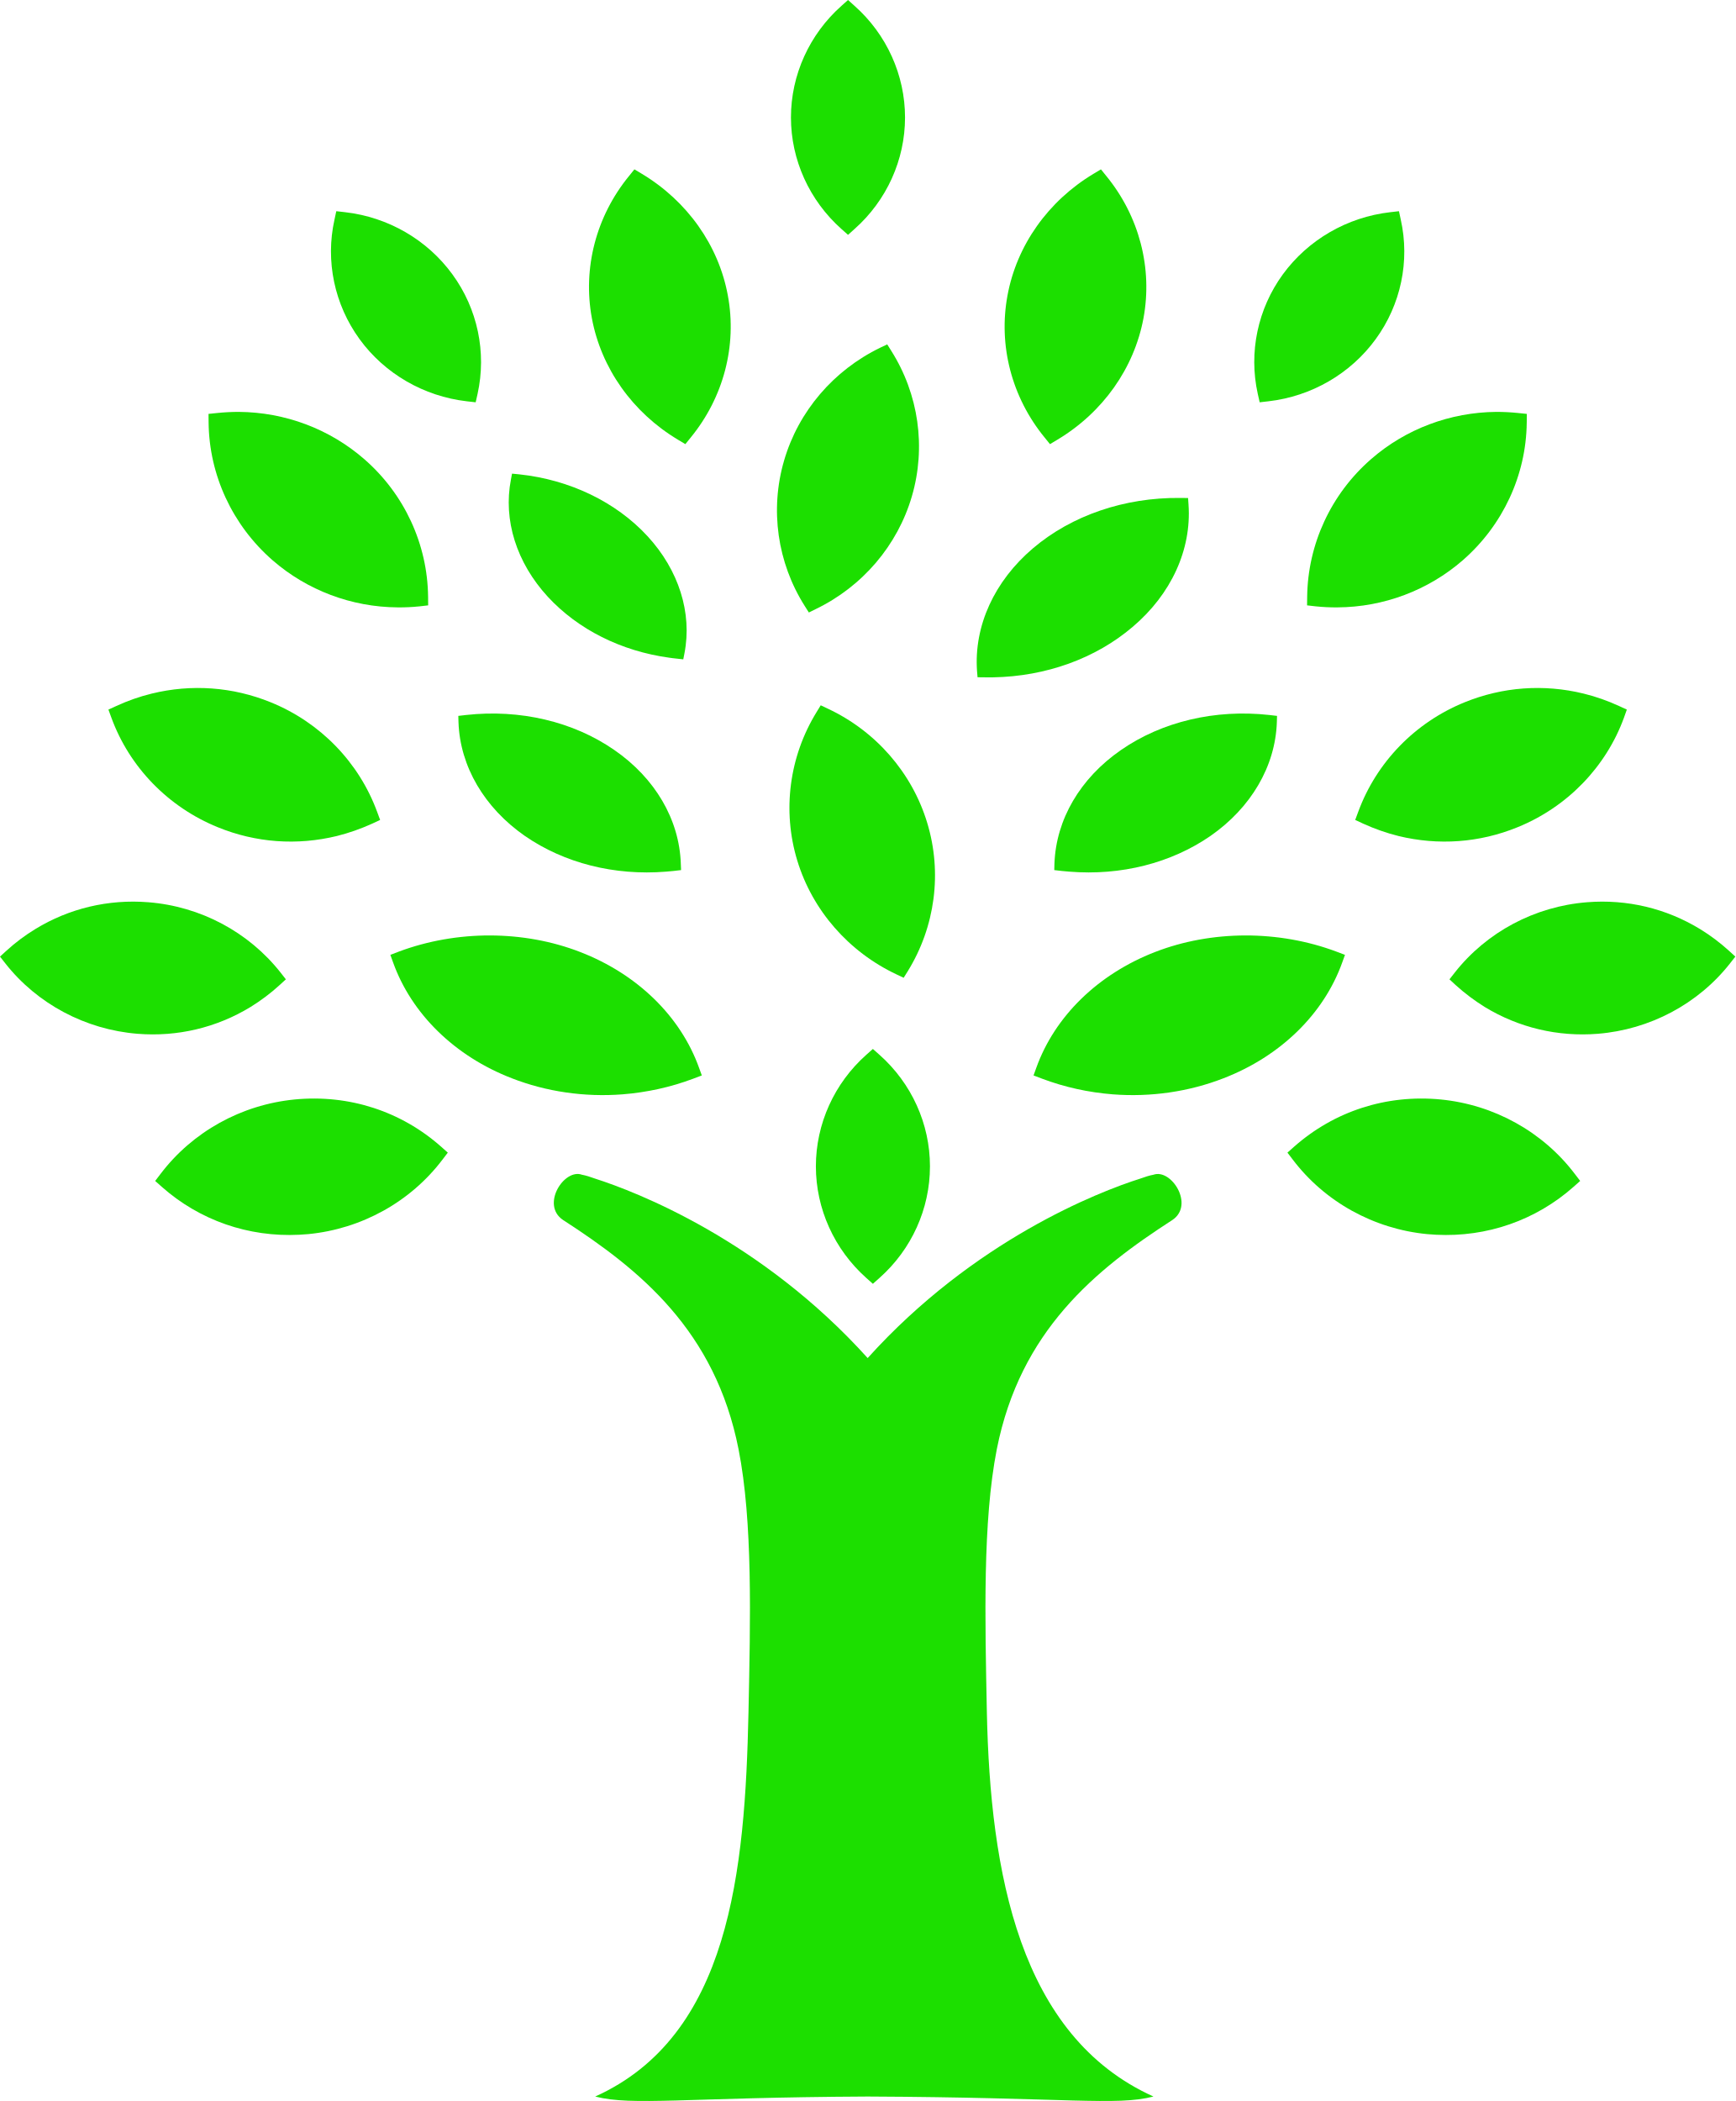
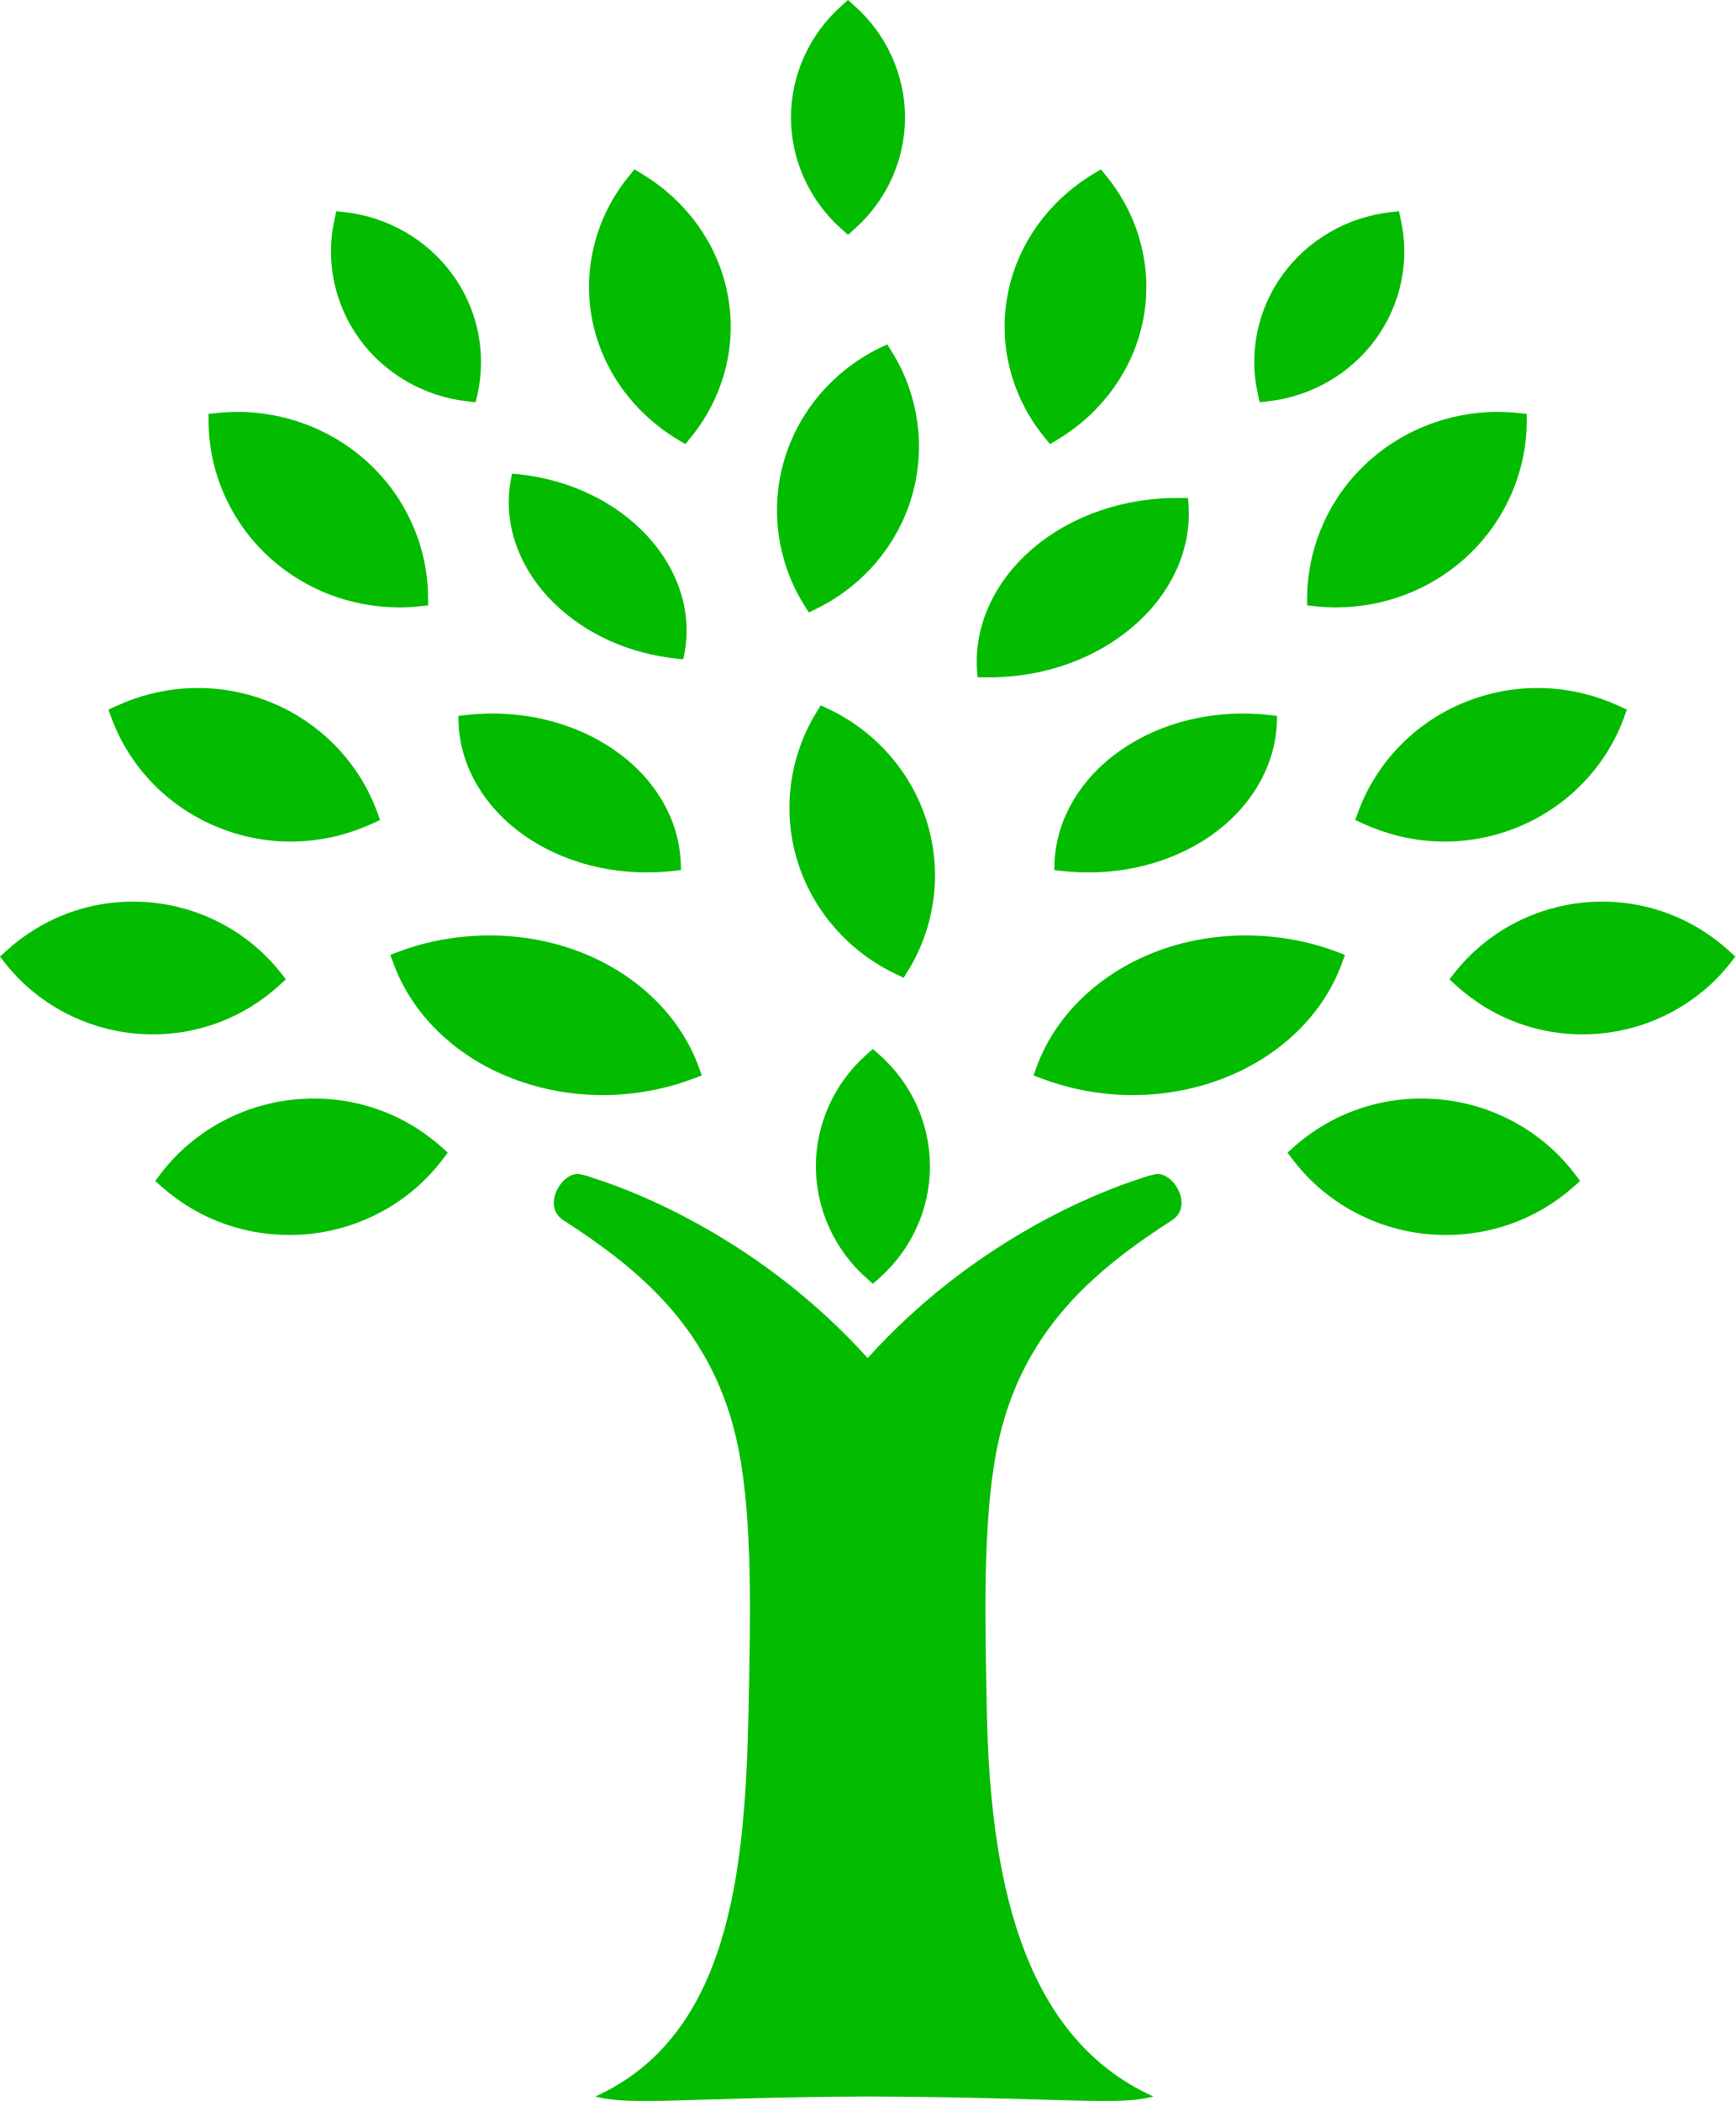
<svg xmlns="http://www.w3.org/2000/svg" width="19px" height="23px" viewBox="0 0 19 23" version="1.1">
-   <defs>
-     <filter id="filter-1">
-       <feColorMatrix in="SourceGraphic" type="matrix" values="0 0 0 0 0.012 0 0 0 0 0.737 0 0 0 0 0 0 0 0 1 0" />
-     </filter>
-   </defs>
  <g id="Starfish" stroke="none" stroke-width="1" fill="none" fill-rule="evenodd">
-     <g id="Starfish---Results---First-view" transform="translate(-316, -749)">
+     <g id="Starfish---Results---Month-Selector" transform="translate(-316, -749)" fill="#03BC00" fill-rule="nonzero">
      <g id="component-/-main-navigation" transform="translate(0, 737)">
        <g id="Group" transform="translate(300, 12)">
-           <g id="Group" transform="translate(16, 0)" filter="url(#filter-1)">
-             <g>
-               <path d="M9.285,2.571 L9.356,2.507 C9.708,2.195 9.909,1.75 9.909,1.286 C9.909,0.822 9.708,0.376 9.356,0.064 L9.285,0 L9.213,0.064 C8.862,0.376 8.66,0.821 8.66,1.286 C8.66,1.75 8.862,2.195 9.213,2.507 L9.285,2.571 Z" id="Path" fill="#000000" fill-rule="nonzero" />
-               <path d="M9.557,14.054 L9.629,13.99 C9.981,13.678 10.182,13.233 10.182,12.768 C10.182,12.304 9.981,11.859 9.629,11.547 L9.557,11.483 L9.485,11.547 C9.134,11.859 8.933,12.304 8.933,12.768 C8.933,13.232 9.134,13.677 9.485,13.99 L9.557,14.054 Z" id="Path-Copy" fill="#000000" fill-rule="nonzero" />
-               <path d="M5.111,4.393 L5.208,4.404 L5.229,4.311 C5.329,3.857 5.229,3.38 4.953,3.003 C4.678,2.625 4.25,2.377 3.779,2.323 L3.682,2.312 L3.662,2.405 C3.561,2.858 3.662,3.335 3.937,3.713 C4.212,4.091 4.641,4.339 5.111,4.393 Z" id="Path" fill="#000000" fill-rule="nonzero" />
-               <path d="M9.064,7.758 L8.986,7.721 L8.942,7.793 C8.641,8.281 8.563,8.874 8.729,9.42 C8.895,9.966 9.292,10.42 9.816,10.667 L9.894,10.704 L9.939,10.632 C10.24,10.144 10.318,9.551 10.151,9.005 C9.985,8.459 9.589,8.004 9.064,7.758 Z" id="Path" fill="#000000" fill-rule="nonzero" />
-               <path d="M9.758,3.84 L9.714,3.77 L9.638,3.806 C9.126,4.054 8.742,4.503 8.585,5.041 C8.428,5.578 8.51,6.159 8.811,6.634 L8.856,6.705 L8.931,6.668 C9.443,6.421 9.827,5.971 9.984,5.433 C10.141,4.896 10.059,4.316 9.758,3.84 Z" id="Path" fill="#000000" fill-rule="nonzero" />
-               <path d="M6.815,11.98 C7.081,11.959 7.342,11.902 7.589,11.809 L7.684,11.773 L7.654,11.69 C7.452,11.126 6.978,10.664 6.353,10.422 C5.732,10.181 5,10.181 4.368,10.417 L4.274,10.453 L4.304,10.536 C4.506,11.1 4.98,11.563 5.604,11.804 C5.981,11.951 6.4,12.012 6.815,11.98 L6.815,11.98 Z" id="Path" fill="#000000" fill-rule="nonzero" />
-               <path d="M3.276,13.517 C3.309,13.515 3.342,13.513 3.376,13.51 C3.96,13.453 4.495,13.156 4.845,12.694 L4.903,12.618 L4.831,12.554 C4.392,12.165 3.822,11.979 3.227,12.036 C2.642,12.093 2.107,12.39 1.757,12.852 L1.699,12.928 L1.771,12.992 C2.185,13.359 2.72,13.545 3.276,13.517 L3.276,13.517 Z" id="Path" fill="#000000" fill-rule="nonzero" />
-               <path d="M4.074,9.017 L4.162,8.976 L4.129,8.887 C3.93,8.345 3.506,7.908 2.964,7.688 C2.548,7.519 2.097,7.486 1.661,7.593 C1.529,7.625 1.399,7.671 1.275,7.728 L1.187,7.768 L1.22,7.858 C1.418,8.399 1.843,8.836 2.385,9.056 C2.801,9.226 3.252,9.258 3.688,9.152 C3.821,9.119 3.95,9.073 4.074,9.017 Z" id="Path" fill="#000000" fill-rule="nonzero" />
-               <path d="M3.061,10.784 L3.13,10.721 L3.072,10.647 C2.722,10.203 2.195,9.922 1.624,9.877 C1.186,9.842 0.757,9.944 0.386,10.171 C0.273,10.24 0.166,10.32 0.069,10.409 L0,10.472 L0.058,10.546 C0.407,10.99 0.935,11.271 1.506,11.317 C1.944,11.352 2.372,11.25 2.744,11.023 C2.857,10.953 2.964,10.873 3.061,10.784 Z" id="Path" fill="#000000" fill-rule="nonzero" />
-               <path d="M2.984,6.133 C3.362,6.462 3.849,6.646 4.355,6.649 C4.355,6.649 4.355,6.649 4.355,6.649 C4.434,6.65 4.514,6.646 4.592,6.638 L4.688,6.627 L4.687,6.532 C4.681,5.957 4.427,5.408 3.988,5.026 C3.609,4.696 3.122,4.513 2.616,4.509 C2.537,4.509 2.458,4.513 2.38,4.521 L2.283,4.531 L2.284,4.626 C2.29,5.201 2.545,5.75 2.984,6.133 Z" id="Path" fill="#000000" fill-rule="nonzero" />
-               <path d="M7.422,4.813 L7.504,4.862 L7.563,4.789 C7.923,4.349 8.071,3.782 7.969,3.234 C7.868,2.685 7.524,2.201 7.028,1.903 L6.946,1.854 L6.887,1.927 C6.527,2.367 6.379,2.934 6.48,3.482 C6.582,4.031 6.925,4.515 7.422,4.813 Z" id="Path" fill="#000000" fill-rule="nonzero" />
-               <path d="M5.104,7.827 L5.018,7.837 L5.02,7.908 C5.037,8.389 5.302,8.842 5.748,9.152 C6.179,9.449 6.727,9.588 7.293,9.542 L7.293,9.542 C7.319,9.54 7.345,9.537 7.371,9.535 L7.457,9.525 L7.454,9.454 C7.438,8.972 7.173,8.519 6.727,8.211 C6.276,7.898 5.692,7.762 5.104,7.827 Z" id="Path" fill="#000000" fill-rule="nonzero" />
-               <path d="M5.688,5.193 L5.606,5.185 L5.594,5.25 C5.508,5.693 5.655,6.16 5.998,6.533 C6.329,6.891 6.801,7.128 7.328,7.2 L7.328,7.2 C7.351,7.204 7.376,7.206 7.4,7.209 L7.481,7.218 L7.494,7.152 C7.58,6.709 7.432,6.241 7.089,5.869 C6.743,5.494 6.238,5.252 5.688,5.193 Z" id="Path" fill="#000000" fill-rule="nonzero" />
-               <path d="M13.888,4.393 L13.792,4.404 L13.771,4.311 C13.67,3.857 13.771,3.38 14.046,3.003 C14.322,2.625 14.75,2.377 15.221,2.323 L15.317,2.312 L15.337,2.405 C15.438,2.858 15.338,3.335 15.062,3.713 C14.787,4.091 14.359,4.339 13.888,4.393 Z" id="Path" fill="#000000" fill-rule="nonzero" />
-               <path d="M12.185,11.98 C11.918,11.959 11.658,11.902 11.411,11.809 L11.316,11.773 L11.346,11.69 C11.548,11.126 12.022,10.664 12.646,10.422 C13.267,10.181 14,10.181 14.631,10.417 L14.726,10.453 L14.696,10.536 C14.494,11.1 14.02,11.563 13.396,11.804 C13.019,11.951 12.6,12.012 12.185,11.98 L12.185,11.98 Z" id="Path" fill="#000000" fill-rule="nonzero" />
-               <path d="M15.724,13.517 C15.691,13.515 15.657,13.513 15.624,13.51 C15.04,13.453 14.504,13.156 14.154,12.694 L14.096,12.618 L14.168,12.554 C14.608,12.165 15.178,11.979 15.773,12.036 C16.358,12.093 16.893,12.39 17.243,12.852 L17.301,12.928 L17.229,12.992 C16.815,13.359 16.28,13.545 15.724,13.517 C15.724,13.517 15.724,13.517 15.724,13.517 Z" id="Path" fill="#000000" fill-rule="nonzero" />
-               <path d="M14.926,9.017 L14.838,8.976 L14.871,8.887 C15.07,8.345 15.494,7.908 16.036,7.688 C16.452,7.519 16.903,7.486 17.339,7.593 C17.471,7.625 17.601,7.671 17.725,7.728 L17.812,7.768 L17.78,7.858 C17.582,8.399 17.157,8.836 16.615,9.056 C16.199,9.226 15.748,9.258 15.312,9.152 C15.179,9.119 15.05,9.073 14.926,9.017 Z" id="Path" fill="#000000" fill-rule="nonzero" />
-               <path d="M15.938,10.784 L15.87,10.721 L15.928,10.647 C16.277,10.203 16.805,9.922 17.376,9.877 C17.814,9.842 18.242,9.944 18.614,10.171 C18.727,10.24 18.833,10.32 18.931,10.409 L19,10.472 L18.942,10.546 C18.593,10.99 18.065,11.271 17.494,11.317 C17.056,11.352 16.628,11.25 16.255,11.023 C16.143,10.953 16.036,10.873 15.938,10.784 Z" id="Path" fill="#000000" fill-rule="nonzero" />
-               <path d="M16.016,6.133 C15.638,6.462 15.15,6.646 14.645,6.649 L14.645,6.649 C14.566,6.65 14.486,6.646 14.408,6.638 L14.311,6.627 L14.312,6.532 C14.319,5.957 14.573,5.408 15.012,5.026 C15.39,4.696 15.878,4.513 16.384,4.509 C16.463,4.509 16.542,4.513 16.62,4.521 L16.717,4.531 L16.716,4.626 C16.71,5.201 16.455,5.75 16.016,6.133 Z" id="Path" fill="#000000" fill-rule="nonzero" />
-               <path d="M11.578,4.813 L11.496,4.862 L11.437,4.789 C11.077,4.349 10.929,3.782 11.031,3.234 C11.132,2.685 11.476,2.201 11.972,1.903 L12.054,1.854 L12.113,1.927 C12.473,2.367 12.621,2.934 12.52,3.482 C12.418,4.031 12.075,4.515 11.578,4.813 Z" id="Path" fill="#000000" fill-rule="nonzero" />
-               <path d="M13.896,7.827 L13.982,7.837 L13.98,7.908 C13.963,8.389 13.698,8.842 13.252,9.152 C12.821,9.449 12.273,9.588 11.708,9.542 L11.708,9.542 C11.681,9.54 11.655,9.537 11.629,9.535 L11.543,9.525 L11.545,9.454 C11.562,8.972 11.827,8.519 12.273,8.211 C12.724,7.898 13.308,7.762 13.896,7.827 Z" id="Path" fill="#000000" fill-rule="nonzero" />
-               <path d="M12.919,5.451 L13.008,5.452 L13.013,5.525 C13.047,6.016 12.824,6.504 12.402,6.862 C11.995,7.209 11.452,7.405 10.872,7.415 L10.872,7.415 C10.845,7.415 10.819,7.415 10.792,7.415 L10.703,7.414 L10.697,7.341 C10.664,6.85 10.887,6.362 11.309,6.003 C11.734,5.641 12.314,5.445 12.919,5.451 Z" id="Path" fill="#000000" fill-rule="nonzero" />
-               <path d="M12.629,12.86 C12.585,12.868 12.535,12.884 12.483,12.903 C12.031,13.046 10.664,13.576 9.5,14.867 C8.336,13.576 6.968,13.047 6.517,12.903 C6.465,12.884 6.415,12.868 6.372,12.86 C6.176,12.789 5.919,13.19 6.164,13.355 C7.008,13.9 7.83,14.567 8.086,15.864 C8.243,16.658 8.216,17.727 8.195,18.745 C8.158,20.491 7.988,22.287 6.517,22.951 C6.926,23.056 7.493,22.961 9.5,22.951 C11.702,22.961 12.219,23.056 12.629,22.951 C11.157,22.288 10.842,20.491 10.805,18.745 C10.785,17.727 10.758,16.658 10.914,15.864 C11.171,14.568 11.992,13.9 12.837,13.355 C13.081,13.19 12.824,12.79 12.629,12.86 Z" id="Path" fill="#000000" fill-rule="nonzero" />
-             </g>
+           <g id="Group" transform="translate(16, 0)">
+             <path d="M9.285,2.571 L9.356,2.507 C9.708,2.195 9.909,1.75 9.909,1.286 C9.909,0.822 9.708,0.376 9.356,0.064 L9.285,0 L9.213,0.064 C8.862,0.376 8.66,0.821 8.66,1.286 C8.66,1.75 8.862,2.195 9.213,2.507 L9.285,2.571 Z" id="Path" />
+             <path d="M9.557,14.054 L9.629,13.99 C9.981,13.678 10.182,13.233 10.182,12.768 C10.182,12.304 9.981,11.859 9.629,11.547 L9.557,11.483 L9.485,11.547 C9.134,11.859 8.933,12.304 8.933,12.768 C8.933,13.232 9.134,13.677 9.485,13.99 L9.557,14.054 Z" id="Path-Copy" />
+             <path d="M5.111,4.393 L5.208,4.404 L5.229,4.311 C5.329,3.857 5.229,3.38 4.953,3.003 C4.678,2.625 4.25,2.377 3.779,2.323 L3.682,2.312 L3.662,2.405 C3.561,2.858 3.662,3.335 3.937,3.713 C4.212,4.091 4.641,4.339 5.111,4.393 Z" id="Path" />
+             <path d="M9.064,7.758 L8.986,7.721 L8.942,7.793 C8.641,8.281 8.563,8.874 8.729,9.42 C8.895,9.966 9.292,10.42 9.816,10.667 L9.894,10.704 L9.939,10.632 C10.24,10.144 10.318,9.551 10.151,9.005 C9.985,8.459 9.589,8.004 9.064,7.758 Z" id="Path" />
+             <path d="M9.758,3.84 L9.714,3.77 L9.638,3.806 C9.126,4.054 8.742,4.503 8.585,5.041 C8.428,5.578 8.51,6.159 8.811,6.634 L8.856,6.705 L8.931,6.668 C9.443,6.421 9.827,5.971 9.984,5.433 C10.141,4.896 10.059,4.316 9.758,3.84 Z" id="Path" />
+             <path d="M6.815,11.98 C7.081,11.959 7.342,11.902 7.589,11.809 L7.684,11.773 L7.654,11.69 C7.452,11.126 6.978,10.664 6.353,10.422 C5.732,10.181 5,10.181 4.368,10.417 L4.274,10.453 L4.304,10.536 C4.506,11.1 4.98,11.563 5.604,11.804 C5.981,11.951 6.4,12.012 6.815,11.98 L6.815,11.98 Z" id="Path" />
+             <path d="M3.276,13.517 C3.309,13.515 3.342,13.513 3.376,13.51 C3.96,13.453 4.495,13.156 4.845,12.694 L4.903,12.618 L4.831,12.554 C4.392,12.165 3.822,11.979 3.227,12.036 C2.642,12.093 2.107,12.39 1.757,12.852 L1.699,12.928 L1.771,12.992 C2.185,13.359 2.72,13.545 3.276,13.517 L3.276,13.517 Z" id="Path" />
+             <path d="M4.074,9.017 L4.162,8.976 L4.129,8.887 C3.93,8.345 3.506,7.908 2.964,7.688 C2.548,7.519 2.097,7.486 1.661,7.593 C1.529,7.625 1.399,7.671 1.275,7.728 L1.187,7.768 L1.22,7.858 C1.418,8.399 1.843,8.836 2.385,9.056 C2.801,9.226 3.252,9.258 3.688,9.152 C3.821,9.119 3.95,9.073 4.074,9.017 Z" id="Path" />
+             <path d="M3.061,10.784 L3.13,10.721 L3.072,10.647 C2.722,10.203 2.195,9.922 1.624,9.877 C1.186,9.842 0.757,9.944 0.386,10.171 C0.273,10.24 0.166,10.32 0.069,10.409 L0,10.472 L0.058,10.546 C0.407,10.99 0.935,11.271 1.506,11.317 C1.944,11.352 2.372,11.25 2.744,11.023 C2.857,10.953 2.964,10.873 3.061,10.784 Z" id="Path" />
+             <path d="M2.984,6.133 C3.362,6.462 3.849,6.646 4.355,6.649 C4.355,6.649 4.355,6.649 4.355,6.649 C4.434,6.65 4.514,6.646 4.592,6.638 L4.688,6.627 L4.687,6.532 C4.681,5.957 4.427,5.408 3.988,5.026 C3.609,4.696 3.122,4.513 2.616,4.509 C2.537,4.509 2.458,4.513 2.38,4.521 L2.283,4.531 L2.284,4.626 C2.29,5.201 2.545,5.75 2.984,6.133 Z" id="Path" />
+             <path d="M7.422,4.813 L7.504,4.862 L7.563,4.789 C7.923,4.349 8.071,3.782 7.969,3.234 C7.868,2.685 7.524,2.201 7.028,1.903 L6.946,1.854 L6.887,1.927 C6.527,2.367 6.379,2.934 6.48,3.482 C6.582,4.031 6.925,4.515 7.422,4.813 Z" id="Path" />
+             <path d="M5.104,7.827 L5.018,7.837 L5.02,7.908 C5.037,8.389 5.302,8.842 5.748,9.152 C6.179,9.449 6.727,9.588 7.293,9.542 L7.293,9.542 C7.319,9.54 7.345,9.537 7.371,9.535 L7.457,9.525 L7.454,9.454 C7.438,8.972 7.173,8.519 6.727,8.211 C6.276,7.898 5.692,7.762 5.104,7.827 Z" id="Path" />
+             <path d="M5.688,5.193 L5.606,5.185 L5.594,5.25 C5.508,5.693 5.655,6.16 5.998,6.533 C6.329,6.891 6.801,7.128 7.328,7.2 L7.328,7.2 C7.351,7.204 7.376,7.206 7.4,7.209 L7.481,7.218 L7.494,7.152 C7.58,6.709 7.432,6.241 7.089,5.869 C6.743,5.494 6.238,5.252 5.688,5.193 Z" id="Path" />
+             <path d="M13.888,4.393 L13.792,4.404 L13.771,4.311 C13.67,3.857 13.771,3.38 14.046,3.003 C14.322,2.625 14.75,2.377 15.221,2.323 L15.317,2.312 L15.337,2.405 C15.438,2.858 15.338,3.335 15.062,3.713 C14.787,4.091 14.359,4.339 13.888,4.393 Z" id="Path" />
+             <path d="M12.185,11.98 C11.918,11.959 11.658,11.902 11.411,11.809 L11.316,11.773 L11.346,11.69 C11.548,11.126 12.022,10.664 12.646,10.422 C13.267,10.181 14,10.181 14.631,10.417 L14.726,10.453 L14.696,10.536 C14.494,11.1 14.02,11.563 13.396,11.804 C13.019,11.951 12.6,12.012 12.185,11.98 L12.185,11.98 Z" id="Path" />
+             <path d="M15.724,13.517 C15.691,13.515 15.657,13.513 15.624,13.51 C15.04,13.453 14.504,13.156 14.154,12.694 L14.096,12.618 L14.168,12.554 C14.608,12.165 15.178,11.979 15.773,12.036 C16.358,12.093 16.893,12.39 17.243,12.852 L17.301,12.928 L17.229,12.992 C16.815,13.359 16.28,13.545 15.724,13.517 C15.724,13.517 15.724,13.517 15.724,13.517 Z" id="Path" />
+             <path d="M14.926,9.017 L14.838,8.976 L14.871,8.887 C15.07,8.345 15.494,7.908 16.036,7.688 C16.452,7.519 16.903,7.486 17.339,7.593 C17.471,7.625 17.601,7.671 17.725,7.728 L17.812,7.768 L17.78,7.858 C17.582,8.399 17.157,8.836 16.615,9.056 C16.199,9.226 15.748,9.258 15.312,9.152 C15.179,9.119 15.05,9.073 14.926,9.017 Z" id="Path" />
+             <path d="M15.938,10.784 L15.87,10.721 L15.928,10.647 C16.277,10.203 16.805,9.922 17.376,9.877 C17.814,9.842 18.242,9.944 18.614,10.171 C18.727,10.24 18.833,10.32 18.931,10.409 L19,10.472 L18.942,10.546 C18.593,10.99 18.065,11.271 17.494,11.317 C17.056,11.352 16.628,11.25 16.255,11.023 C16.143,10.953 16.036,10.873 15.938,10.784 Z" id="Path" />
+             <path d="M16.016,6.133 C15.638,6.462 15.15,6.646 14.645,6.649 L14.645,6.649 C14.566,6.65 14.486,6.646 14.408,6.638 L14.311,6.627 L14.312,6.532 C14.319,5.957 14.573,5.408 15.012,5.026 C15.39,4.696 15.878,4.513 16.384,4.509 C16.463,4.509 16.542,4.513 16.62,4.521 L16.717,4.531 L16.716,4.626 C16.71,5.201 16.455,5.75 16.016,6.133 Z" id="Path" />
+             <path d="M11.578,4.813 L11.496,4.862 L11.437,4.789 C11.077,4.349 10.929,3.782 11.031,3.234 C11.132,2.685 11.476,2.201 11.972,1.903 L12.054,1.854 L12.113,1.927 C12.473,2.367 12.621,2.934 12.52,3.482 C12.418,4.031 12.075,4.515 11.578,4.813 Z" id="Path" />
+             <path d="M13.896,7.827 L13.982,7.837 L13.98,7.908 C13.963,8.389 13.698,8.842 13.252,9.152 C12.821,9.449 12.273,9.588 11.708,9.542 L11.708,9.542 C11.681,9.54 11.655,9.537 11.629,9.535 L11.543,9.525 L11.545,9.454 C11.562,8.972 11.827,8.519 12.273,8.211 C12.724,7.898 13.308,7.762 13.896,7.827 Z" id="Path" />
+             <path d="M12.919,5.451 L13.008,5.452 L13.013,5.525 C13.047,6.016 12.824,6.504 12.402,6.862 C11.995,7.209 11.452,7.405 10.872,7.415 L10.872,7.415 C10.845,7.415 10.819,7.415 10.792,7.415 L10.703,7.414 L10.697,7.341 C10.664,6.85 10.887,6.362 11.309,6.003 C11.734,5.641 12.314,5.445 12.919,5.451 Z" id="Path" />
+             <path d="M12.629,12.86 C12.585,12.868 12.535,12.884 12.483,12.903 C12.031,13.046 10.664,13.576 9.5,14.867 C8.336,13.576 6.968,13.047 6.517,12.903 C6.465,12.884 6.415,12.868 6.372,12.86 C6.176,12.789 5.919,13.19 6.164,13.355 C7.008,13.9 7.83,14.567 8.086,15.864 C8.243,16.658 8.216,17.727 8.195,18.745 C8.158,20.491 7.988,22.287 6.517,22.951 C6.926,23.056 7.493,22.961 9.5,22.951 C11.702,22.961 12.219,23.056 12.629,22.951 C11.157,22.288 10.842,20.491 10.805,18.745 C10.785,17.727 10.758,16.658 10.914,15.864 C11.171,14.568 11.992,13.9 12.837,13.355 C13.081,13.19 12.824,12.79 12.629,12.86 Z" id="Path" />
          </g>
        </g>
      </g>
    </g>
  </g>
</svg>
